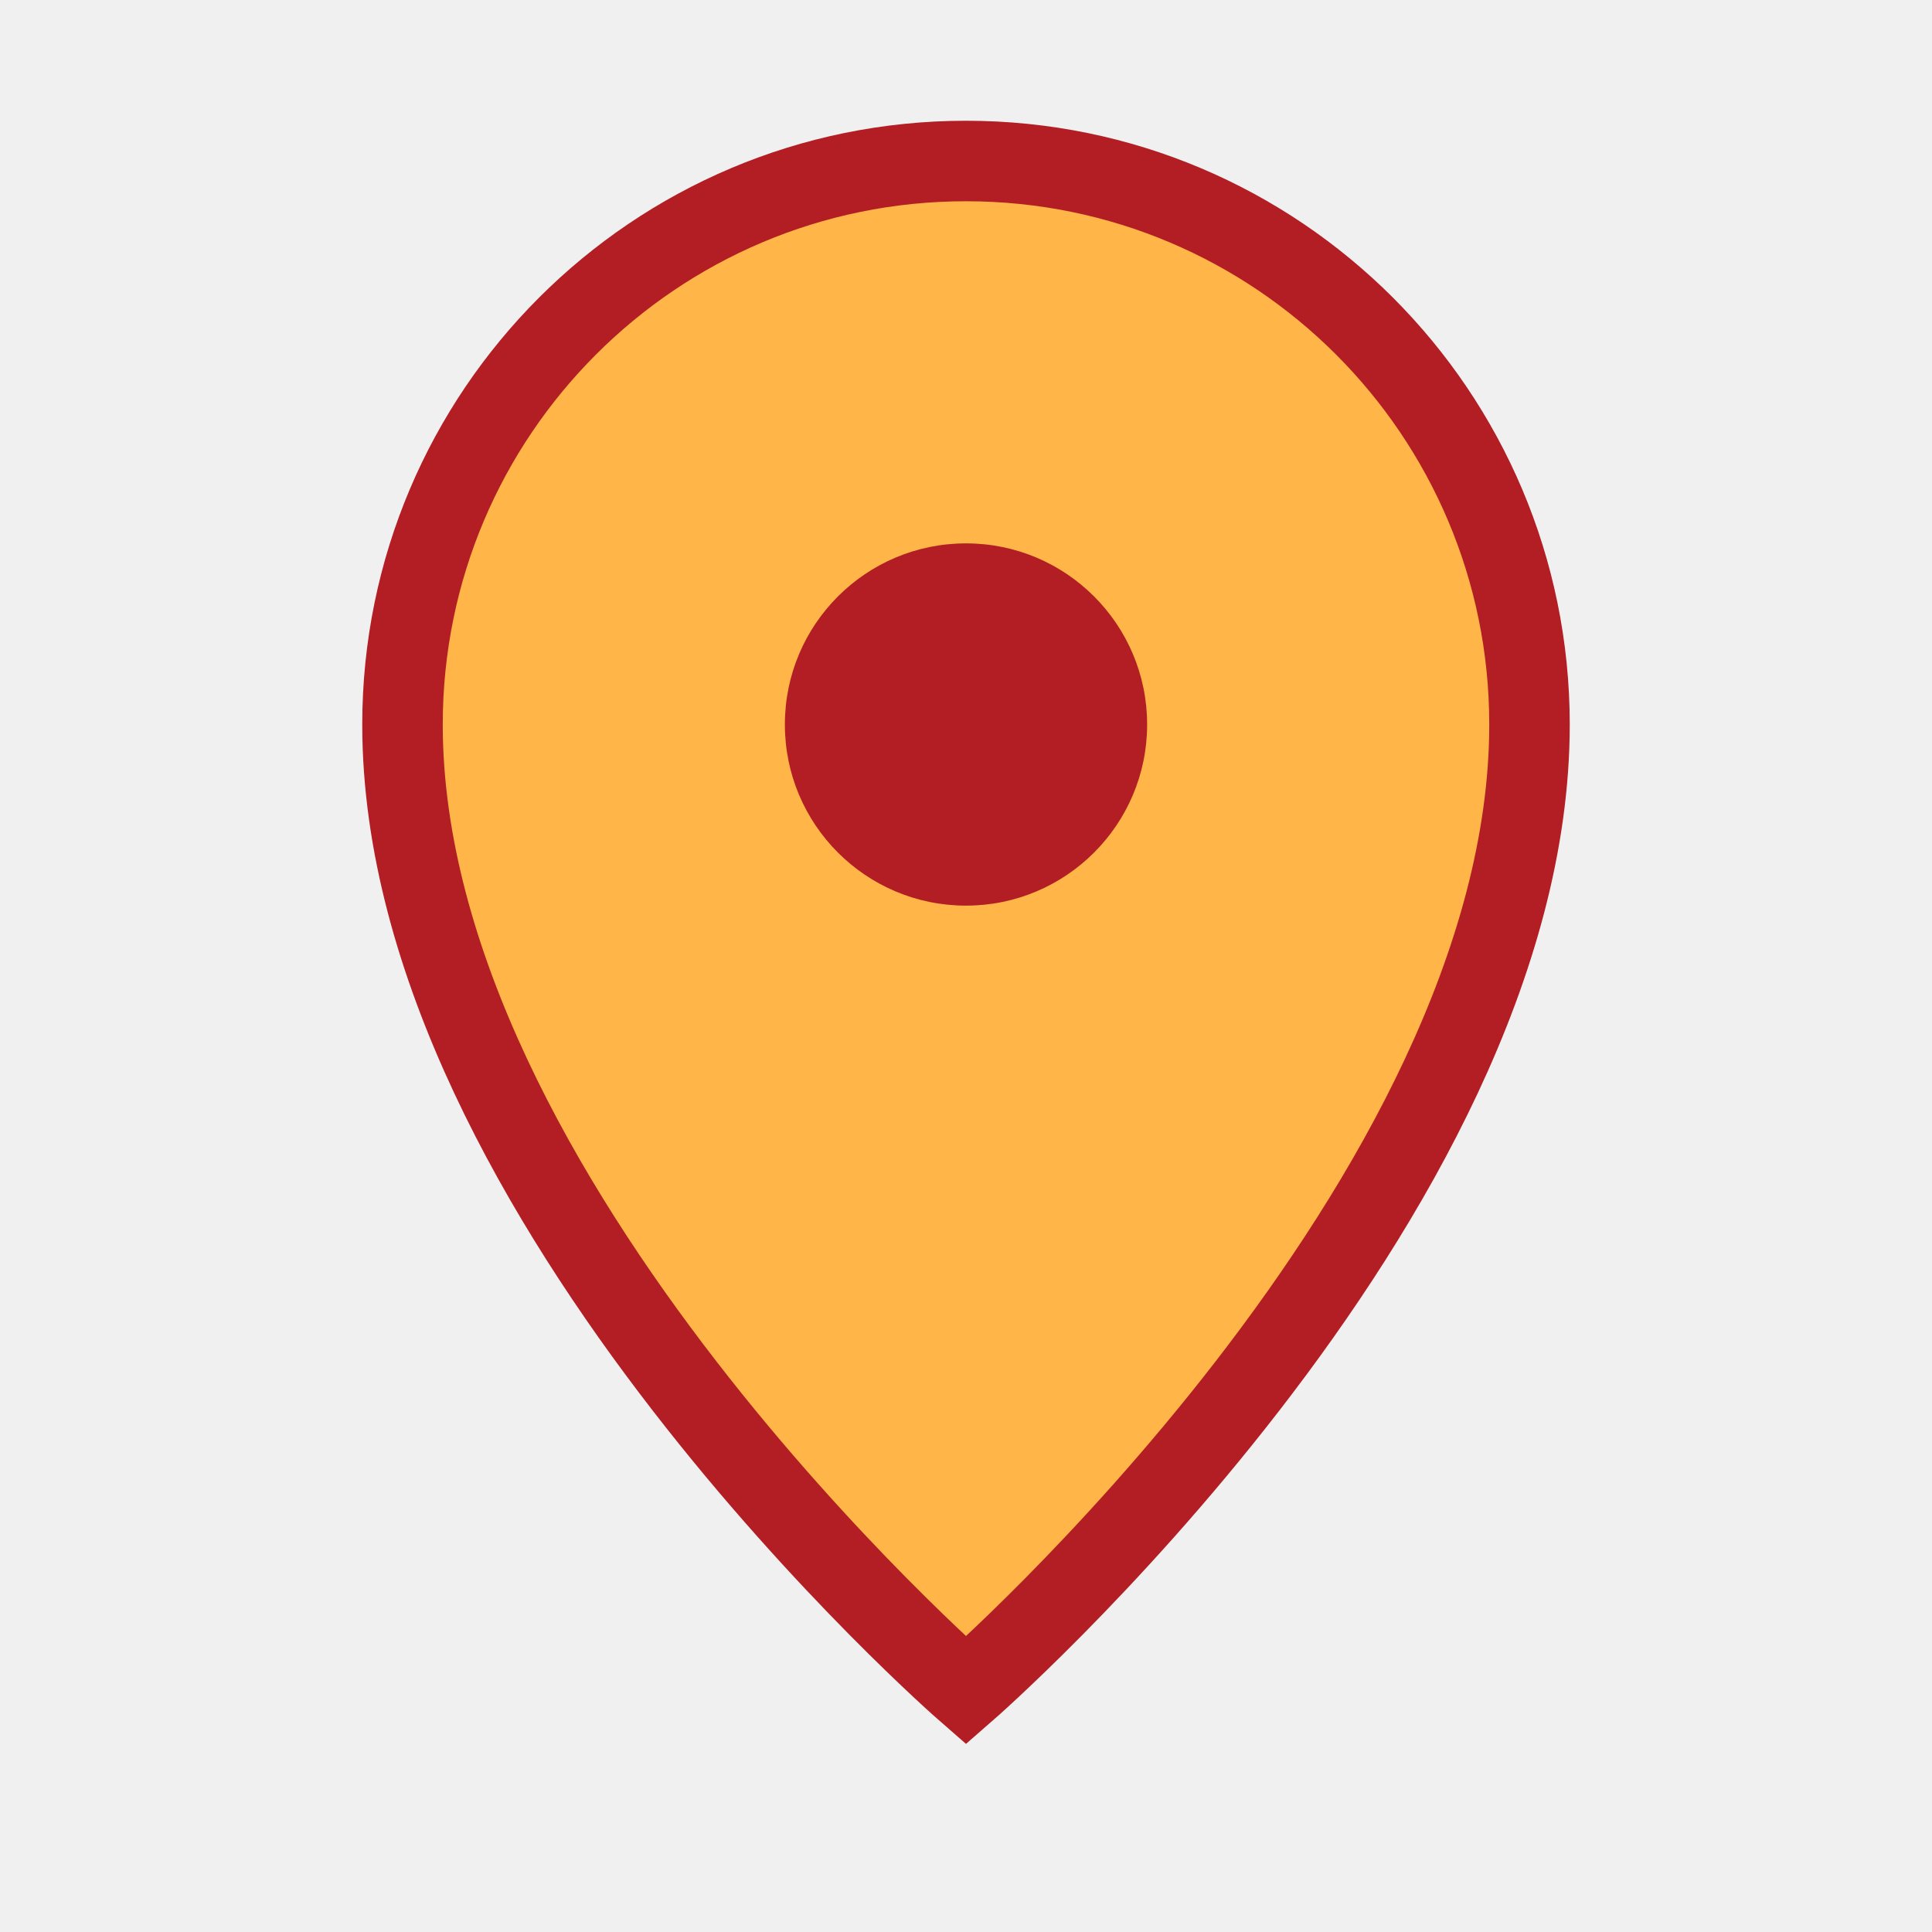
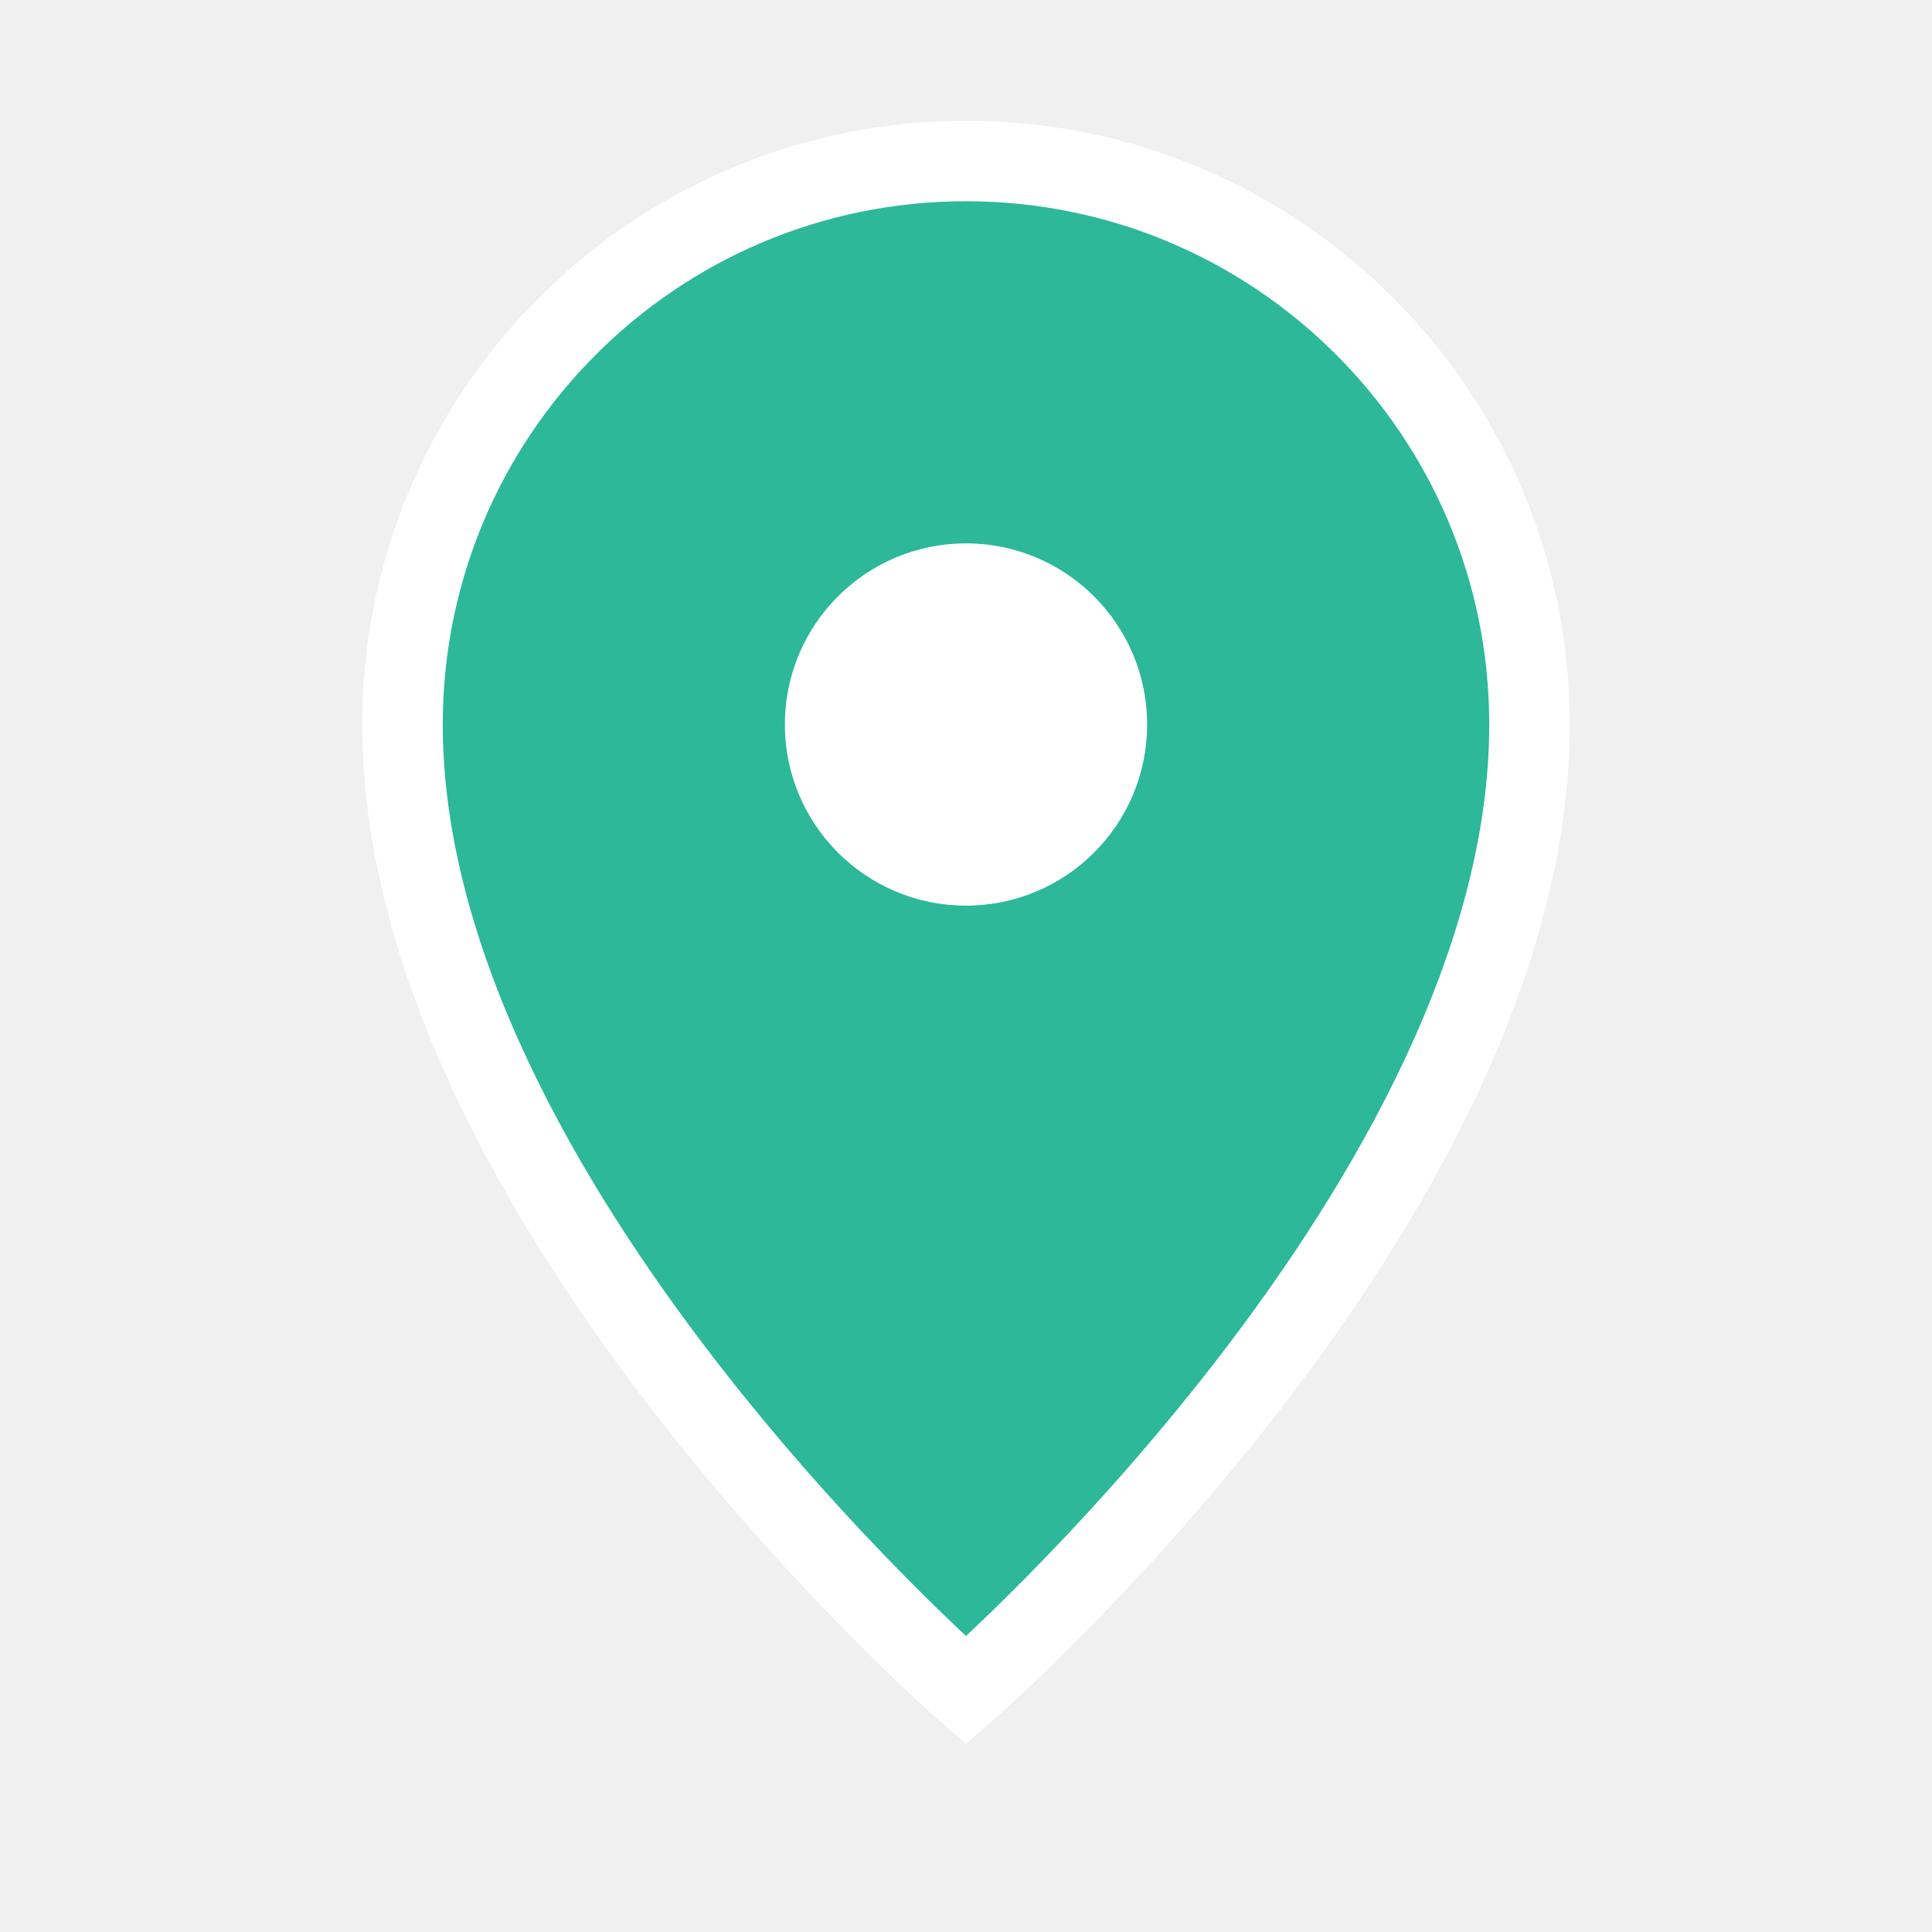
<svg xmlns="http://www.w3.org/2000/svg" viewBox="0 0 48 48" fill="none">
-   <path d="M24 42s14-12.2 14-24a14 14 0 1 0-28 0c0 11.8 14 24 14 24Z" fill="#ffb547" stroke="#b21e24" stroke-width="2" />
-   <circle cx="24" cy="18" r="4.5" fill="#b21e24" />
+   <path d="M24 42s14-12.2 14-24a14 14 0 1 0-28 0c0 11.8 14 24 14 24Z" fill="#2CB899" stroke="#fff" stroke-width="2" />
+   <circle cx="24" cy="18" r="4.5" fill="#fff" />
</svg>
